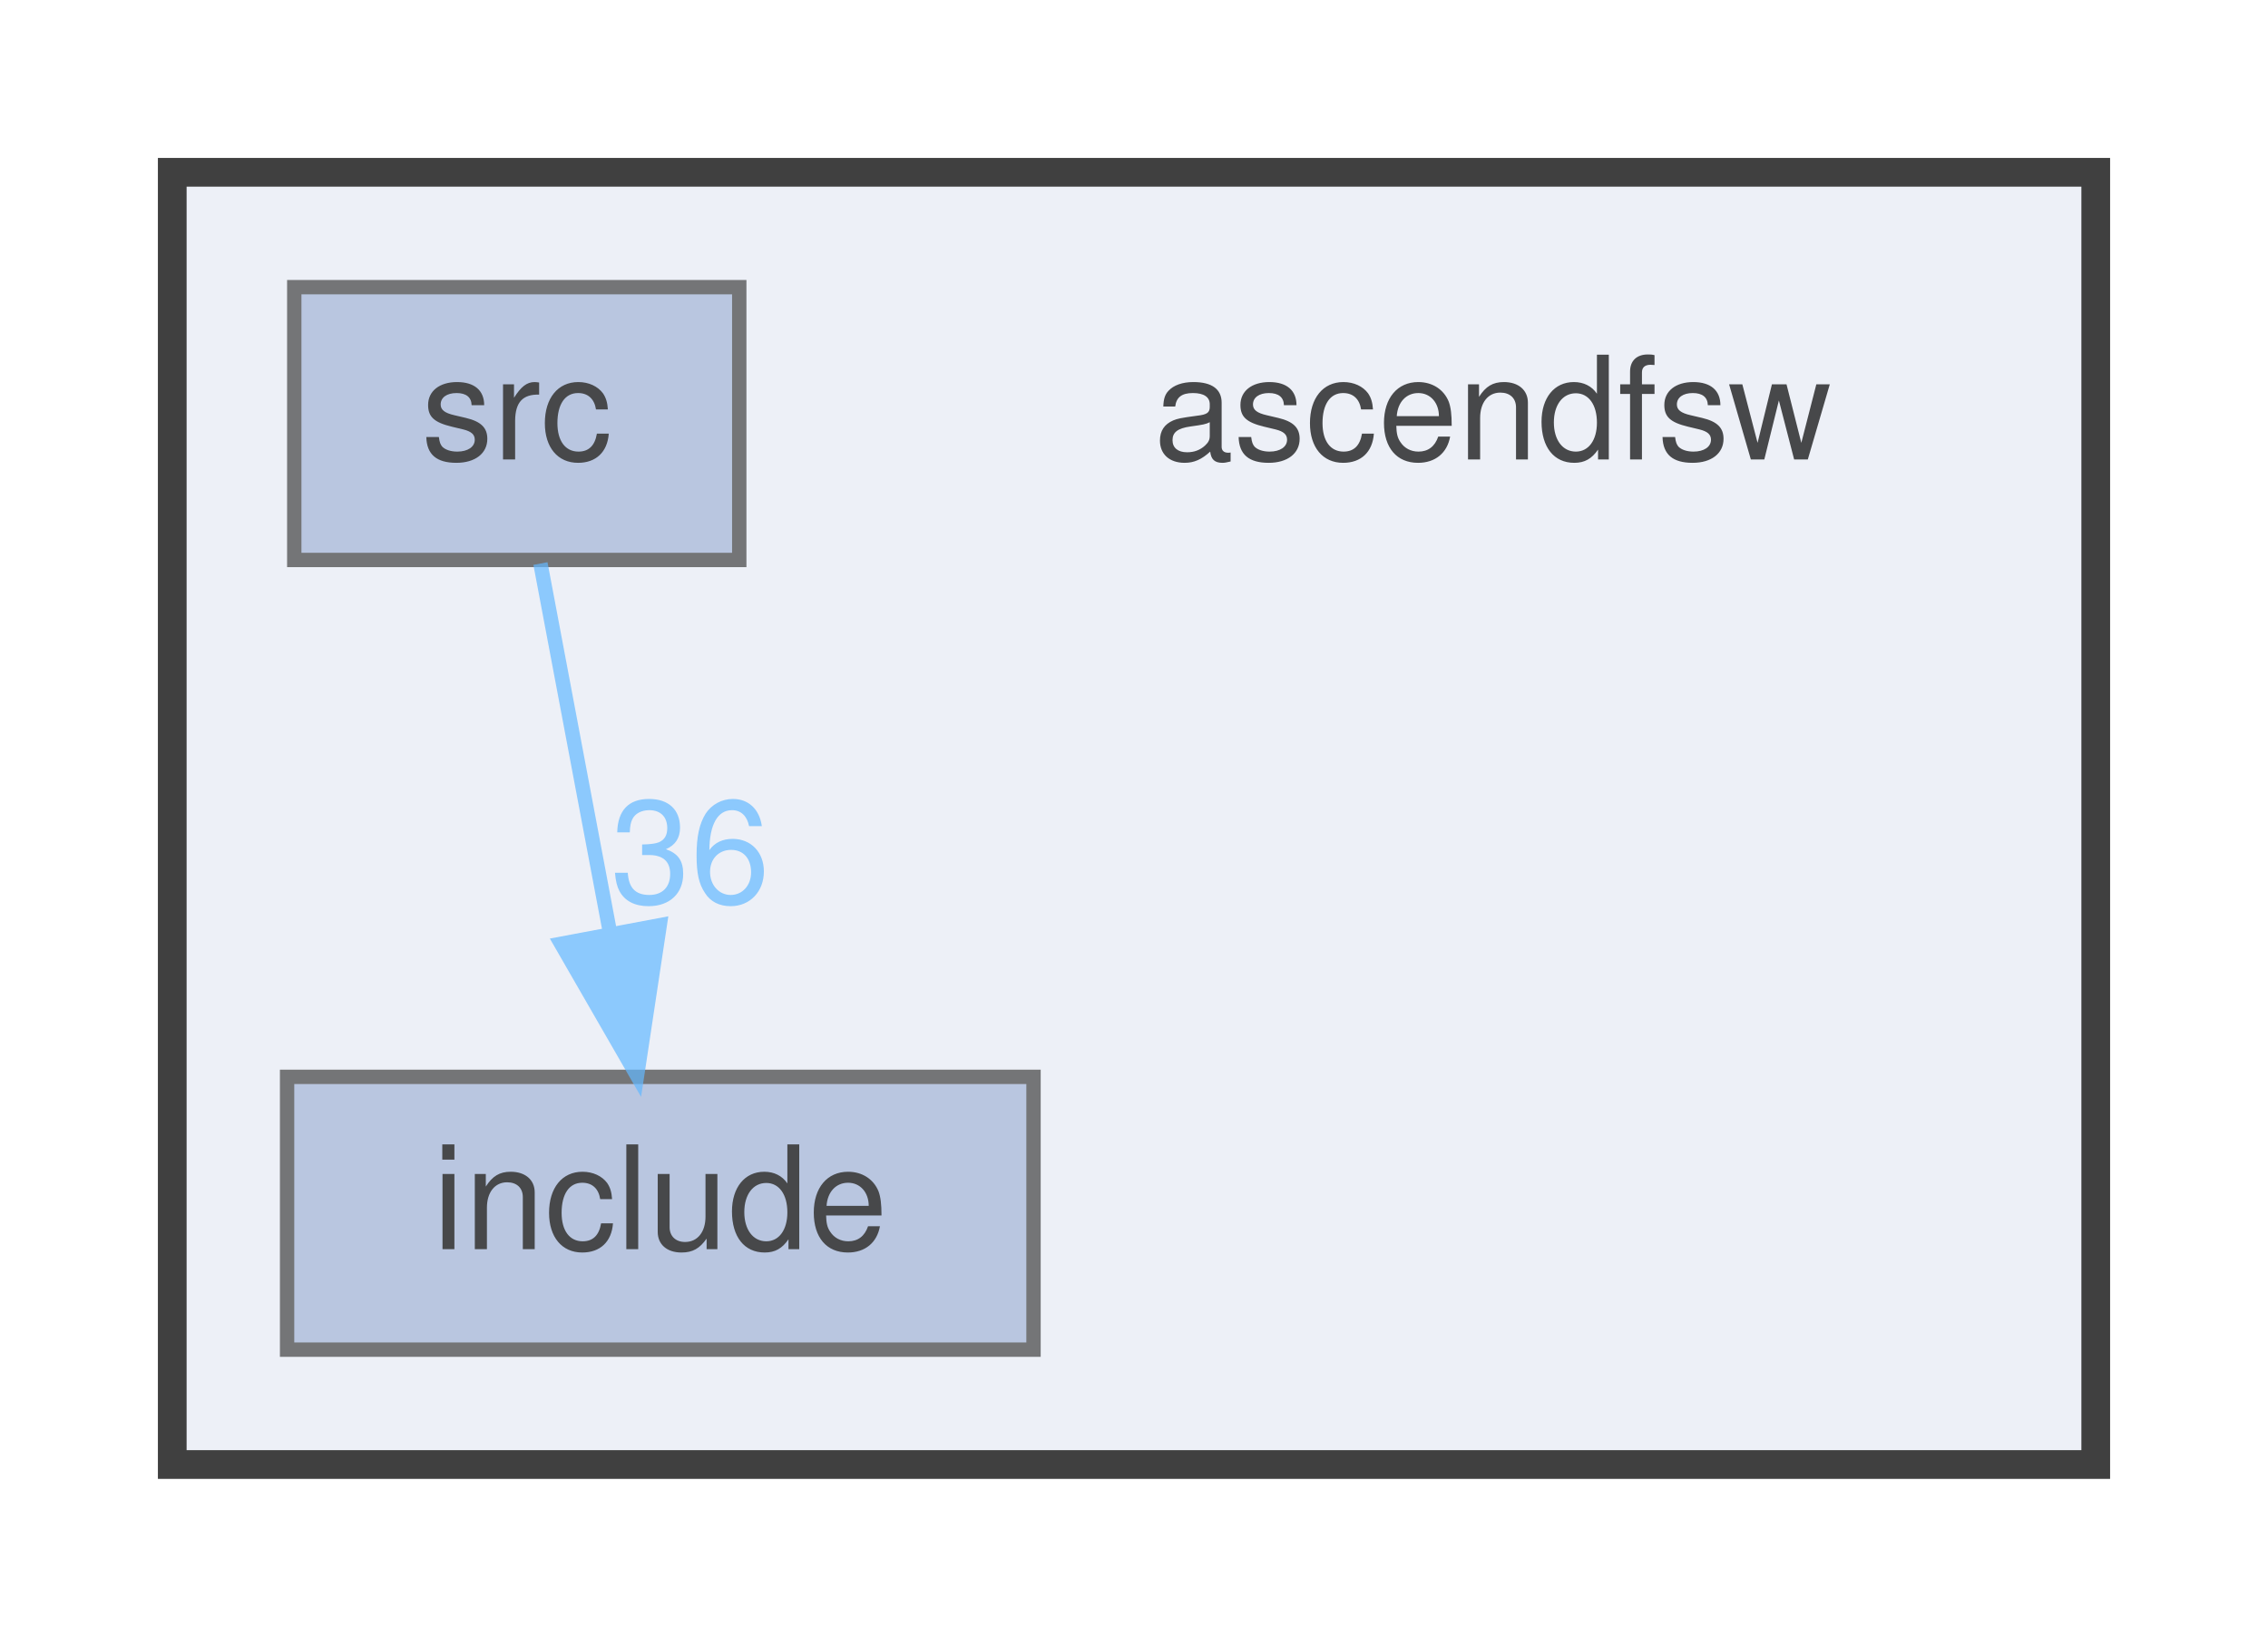
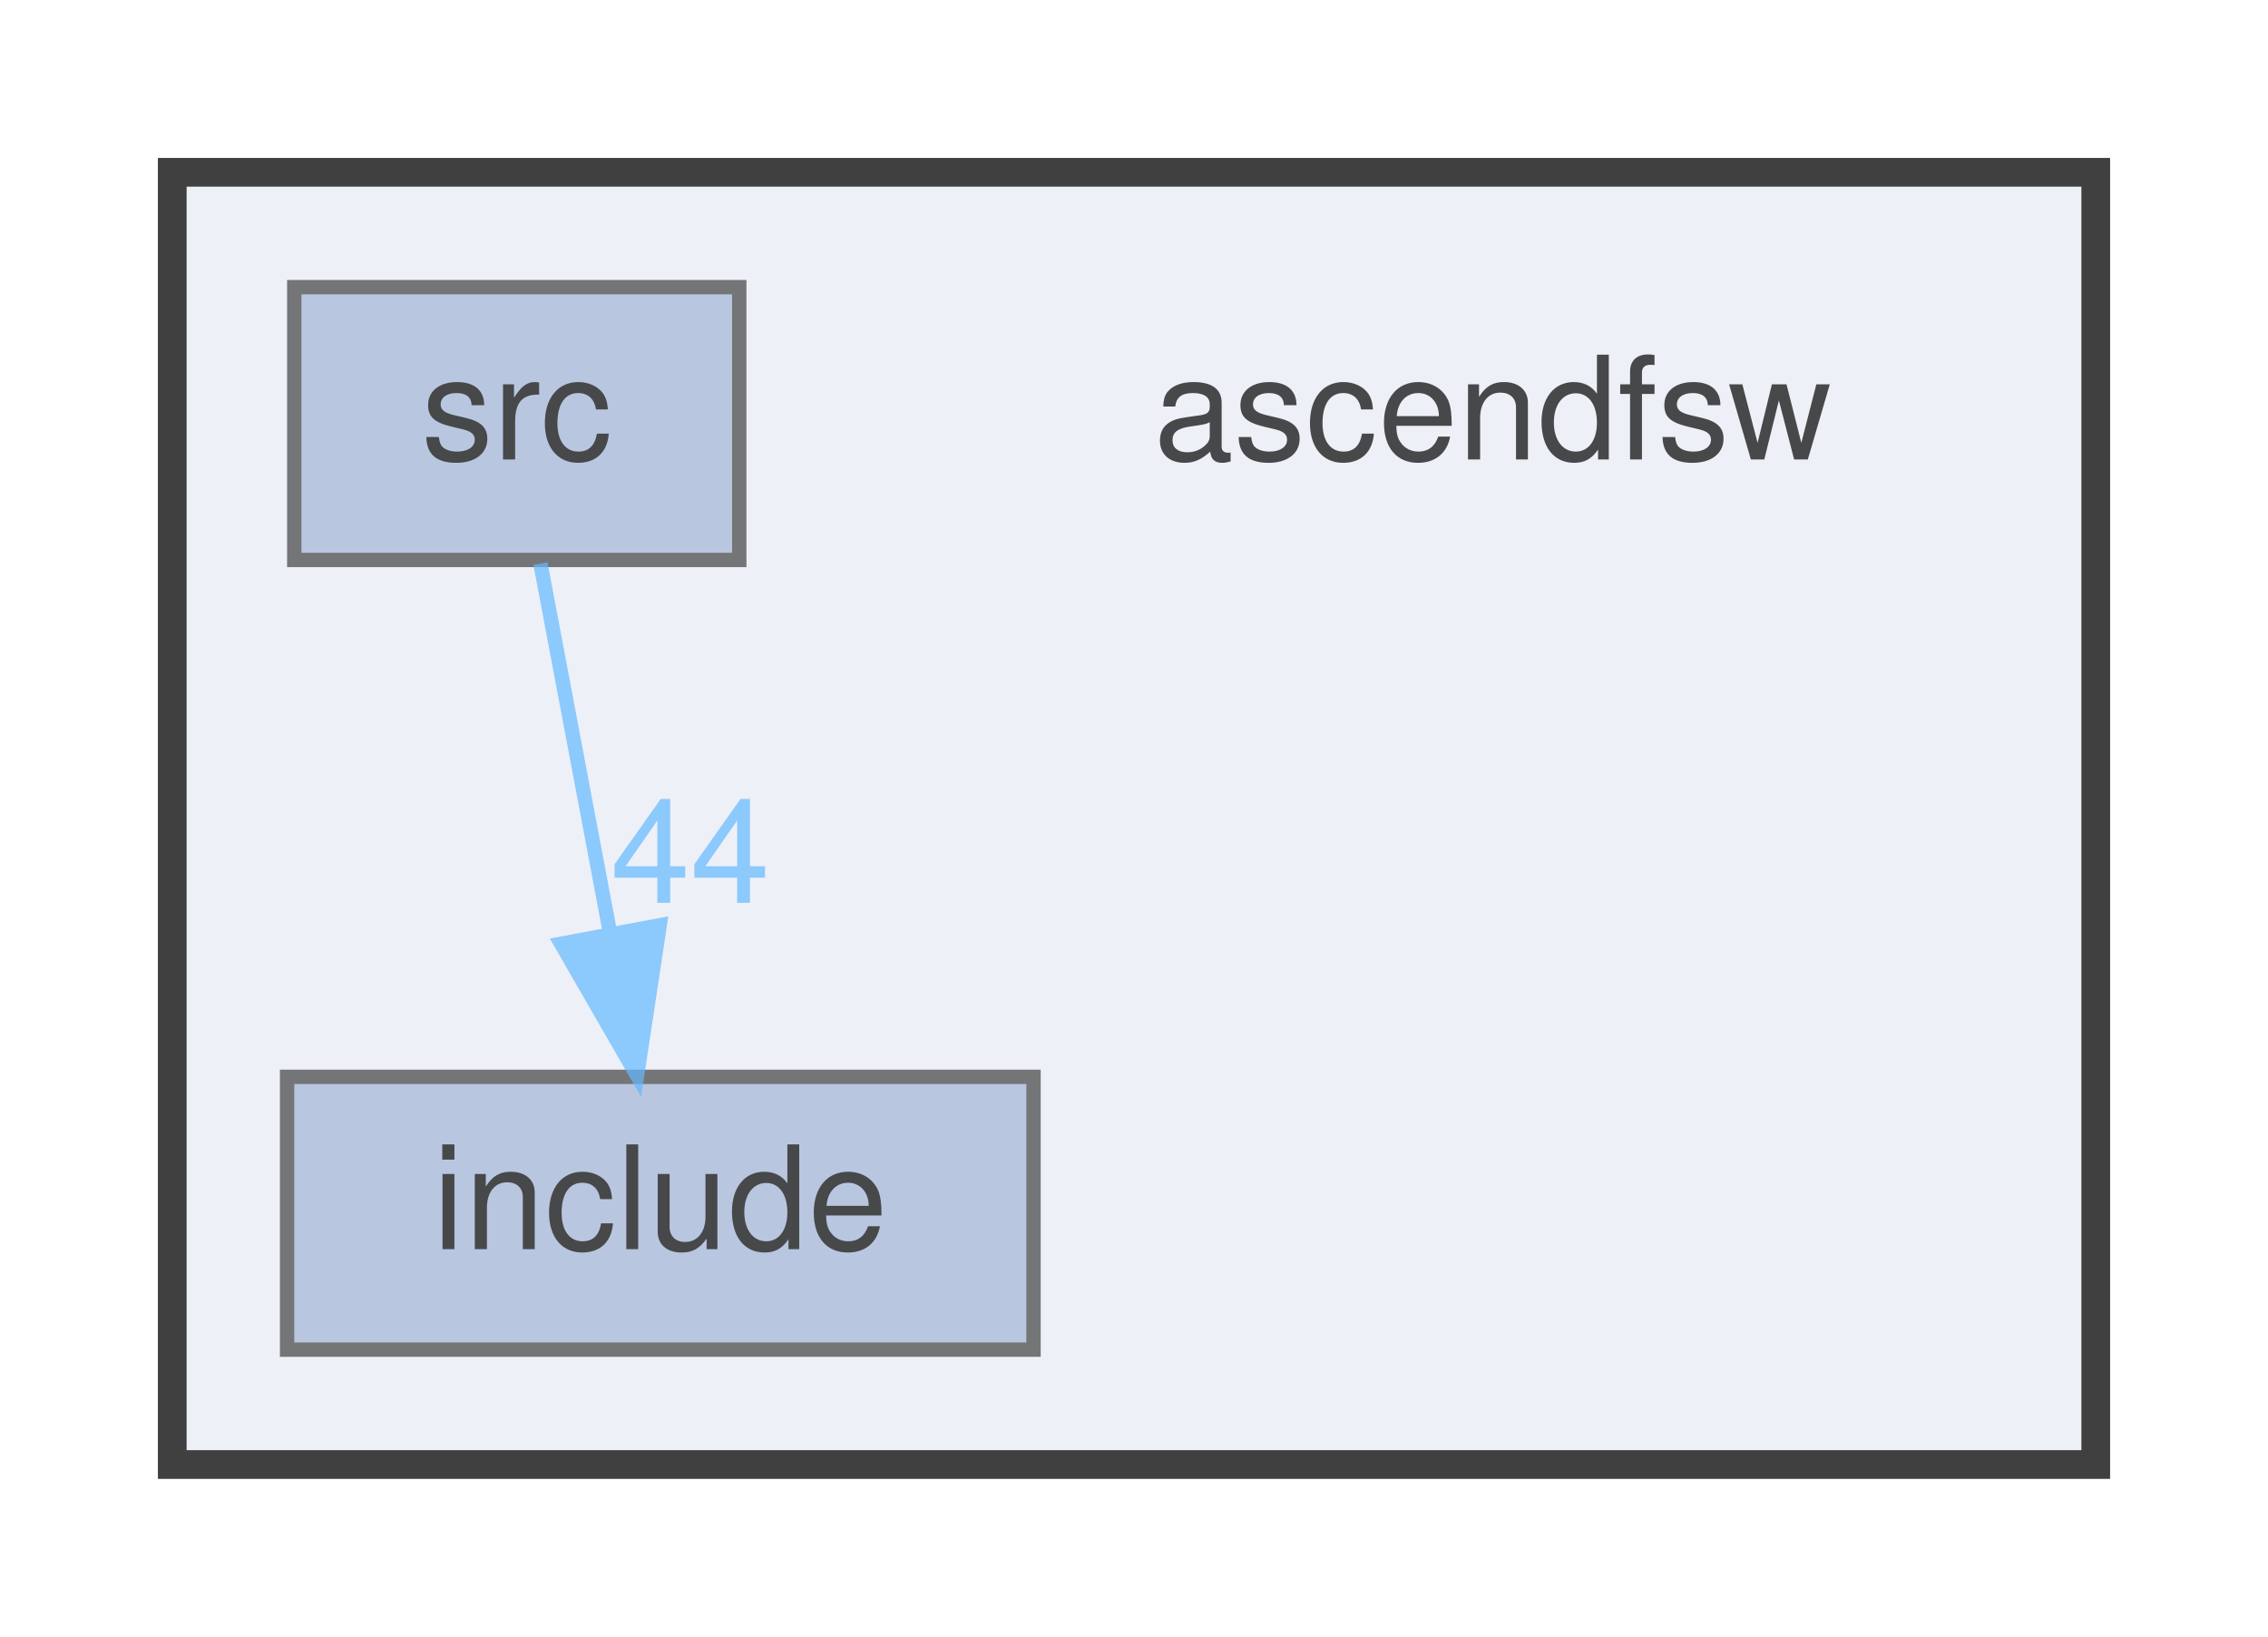
<svg xmlns="http://www.w3.org/2000/svg" xmlns:xlink="http://www.w3.org/1999/xlink" width="158pt" height="114pt" viewBox="0.00 0.00 158.00 114.00">
  <svg id="main" version="1.1" xml:space="preserve">
    <style type="text/css">
.node, .edge {opacity: 0.7;}
.node.selected, .edge.selected {opacity: 1;}
.edge:hover path { stroke: red; }
.edge:hover polygon { stroke: red; fill: red; }
</style>
    <svg id="graph" class="graph">
      <g id="graph0" class="graph" transform="scale(1 1) rotate(0) translate(4 110)">
        <g id="clust1" class="cluster">
          <g id="a_clust1">
            <a xlink:href="dir_ff455c5362987bedc71331f2f73f324a.html" target="_top">
              <polygon fill="#edf0f7" stroke="#404040" stroke-width="2" points="8,-8 8,-98 142,-98 142,-8 8,-8" />
            </a>
          </g>
        </g>
        <g id="node1" class="node">
          <text text-anchor="middle" x="100" y="-78" font-family="Helvetica,sans-Serif" font-size="10.00">ascendfsw</text>
        </g>
        <g id="node2" class="node">
          <g id="a_node2">
            <a xlink:href="dir_598cc9471c9d54adc06440bf1ece3782.html" target="_top" xlink:title="include">
              <polygon fill="#a2b4d6" stroke="#404040" points="68,-35 16,-35 16,-16 68,-16 68,-35" />
              <text text-anchor="middle" x="42" y="-23" font-family="Helvetica,sans-Serif" font-size="10.00">include</text>
            </a>
          </g>
        </g>
        <g id="node3" class="node">
          <g id="a_node3">
            <a xlink:href="dir_d7d498d630d77a78877888d5961eb9e9.html" target="_top" xlink:title="src">
              <polygon fill="#a2b4d6" stroke="#404040" points="47.5,-90 16.5,-90 16.5,-71 47.5,-71 47.5,-90" />
              <text text-anchor="middle" x="32" y="-78" font-family="Helvetica,sans-Serif" font-size="10.00">src</text>
            </a>
          </g>
        </g>
        <g id="edge1" class="edge">
          <g id="a_edge1">
            <a xlink:href="dir_000002_000001.html" target="_top">
              <path fill="none" stroke="#63b8ff" d="M33.65,-70.75C34.96,-63.8 36.84,-53.85 38.48,-45.13" />
              <polygon fill="#63b8ff" stroke="#63b8ff" points="41.96,-45.56 40.38,-35.09 35.09,-44.27 41.96,-45.56" />
            </a>
          </g>
          <g id="a_edge1-headlabel">
-             <a xlink:href="dir_000002_000001.html" target="_top" xlink:title="36">
-               <text text-anchor="middle" x="44.09" y="-47.12" font-family="Helvetica,sans-Serif" font-size="10.00" fill="#63b8ff">36</text>
+             <a xlink:href="dir_000002_000001.html" target="_top" xlink:title="44">
+               <text text-anchor="middle" x="44.09" y="-47.12" font-family="Helvetica,sans-Serif" font-size="10.00" fill="#63b8ff">44</text>
            </a>
          </g>
        </g>
      </g>
    </svg>
  </svg>
  <style type="text/css">

[data-mouse-over-selected='false'] { opacity: 0.7; }
[data-mouse-over-selected='true']  { opacity: 1.0; }

</style>
</svg>
